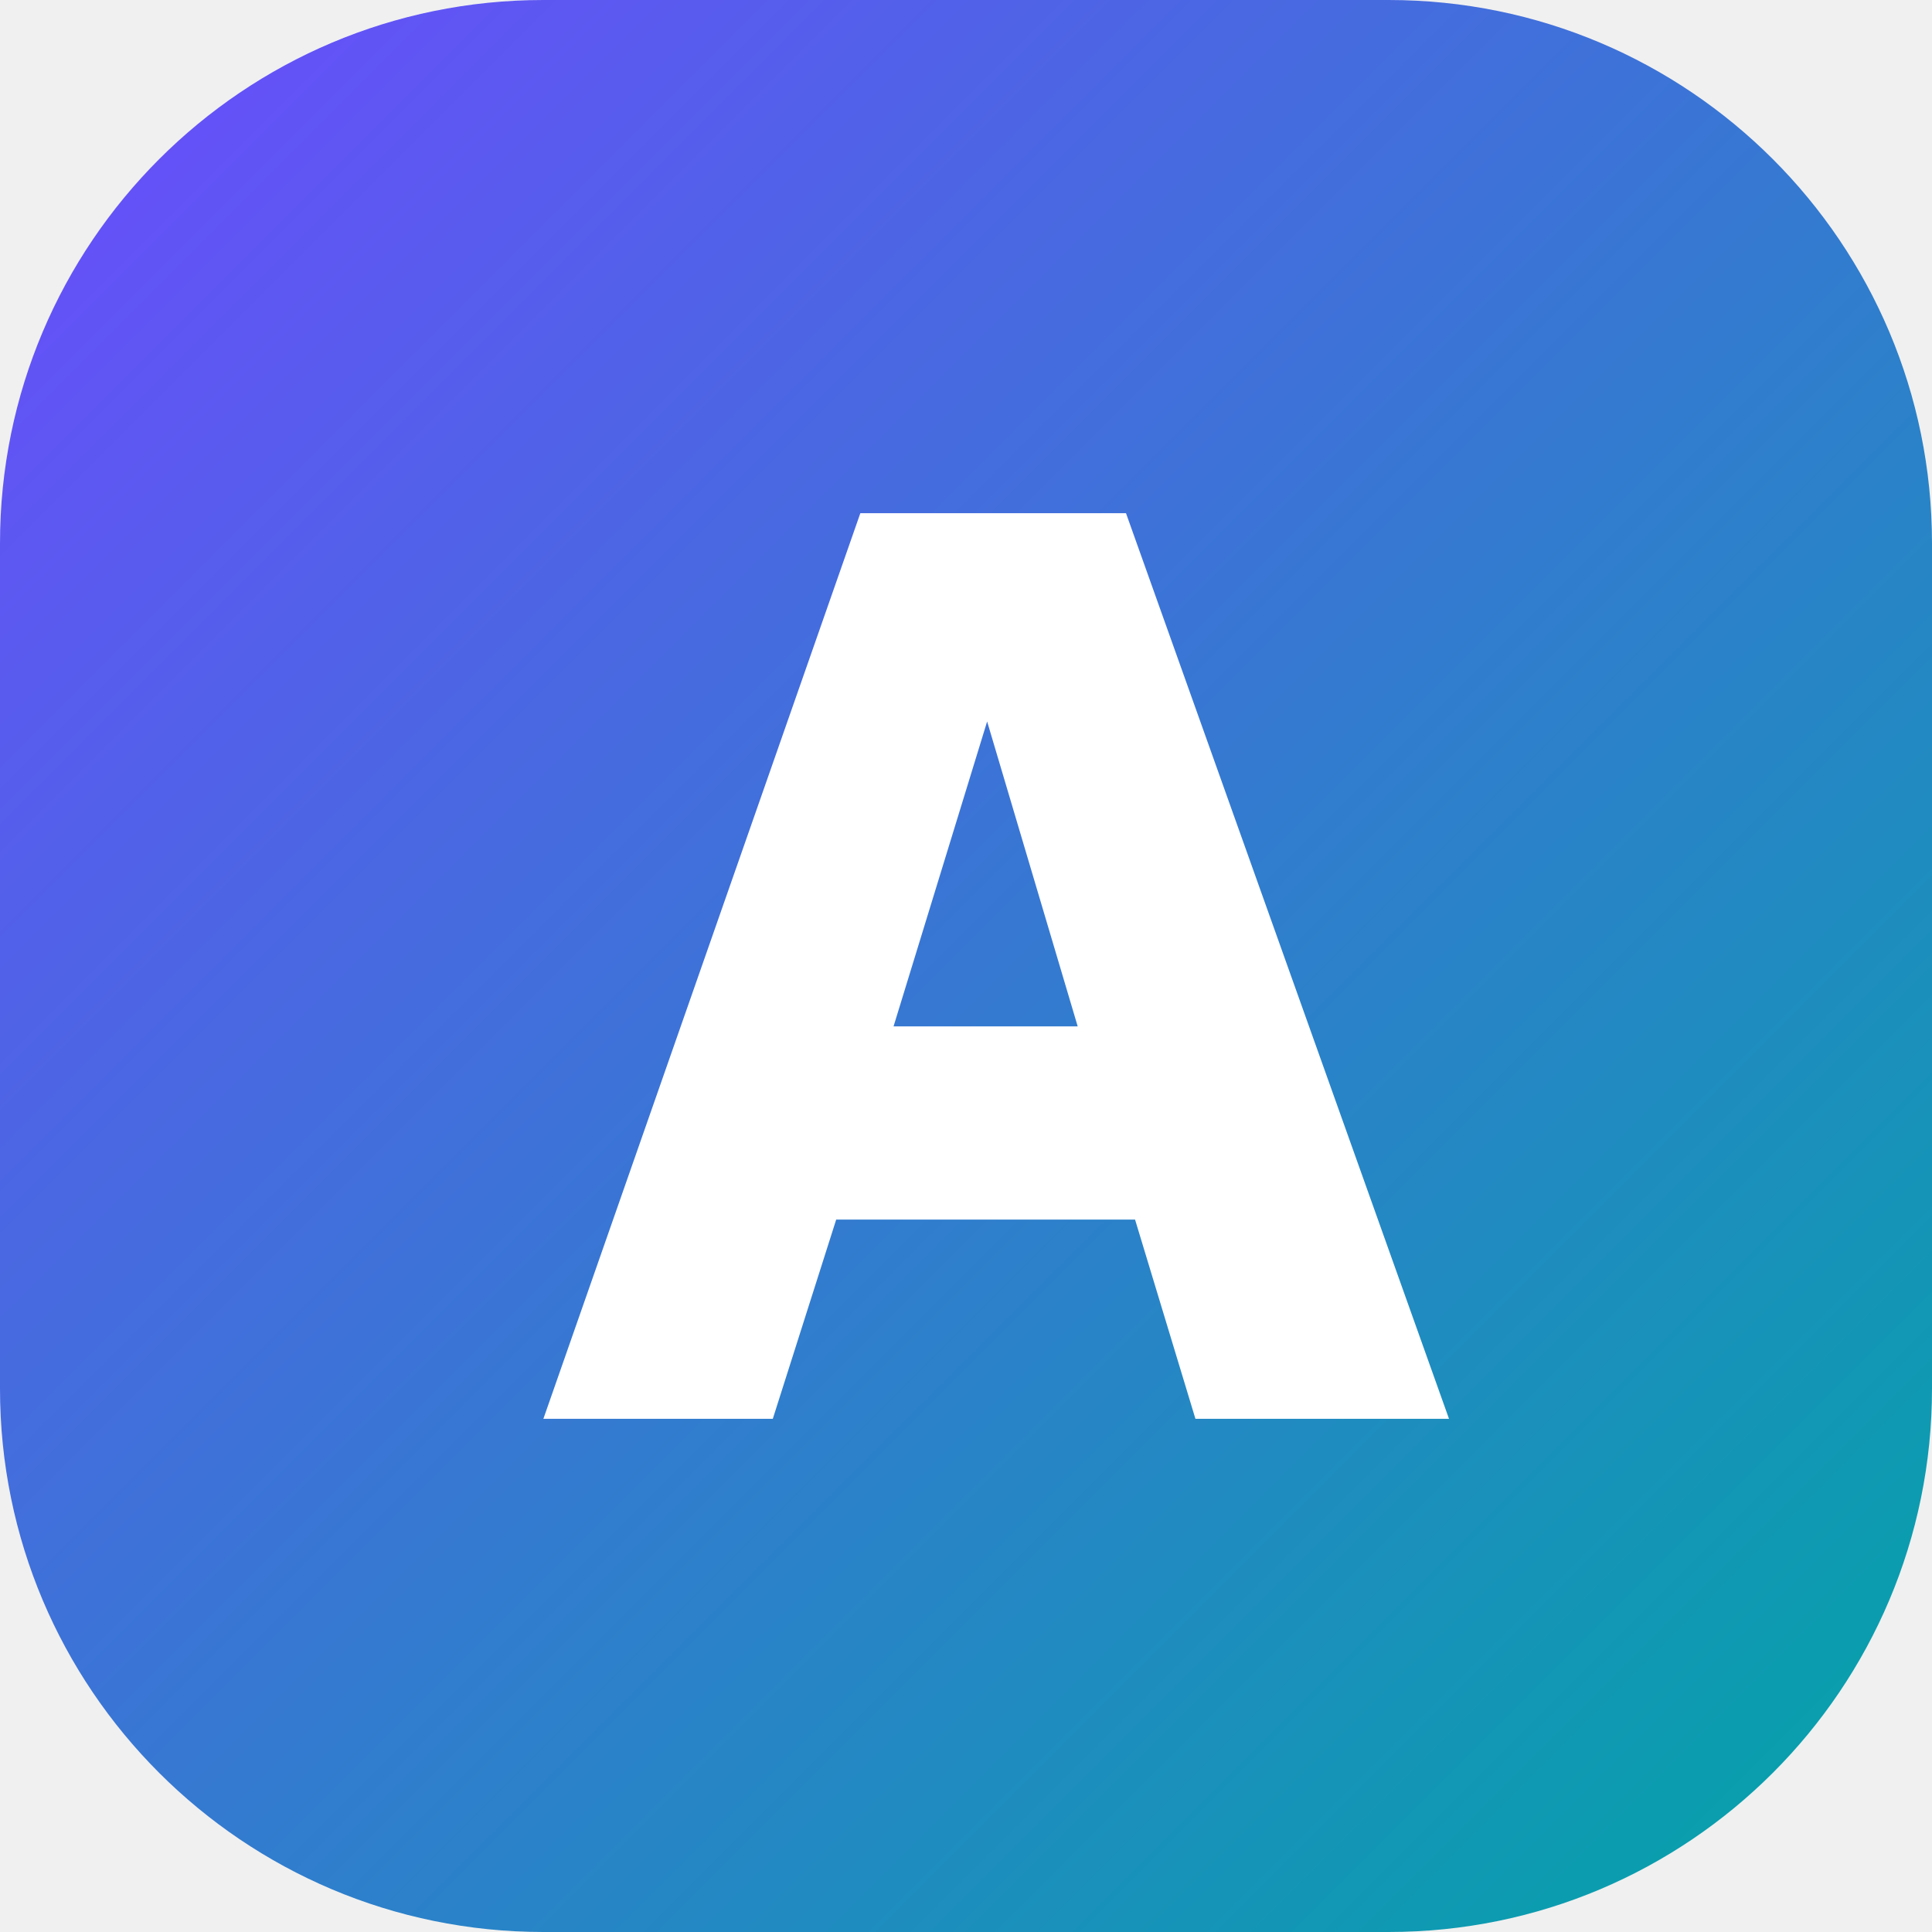
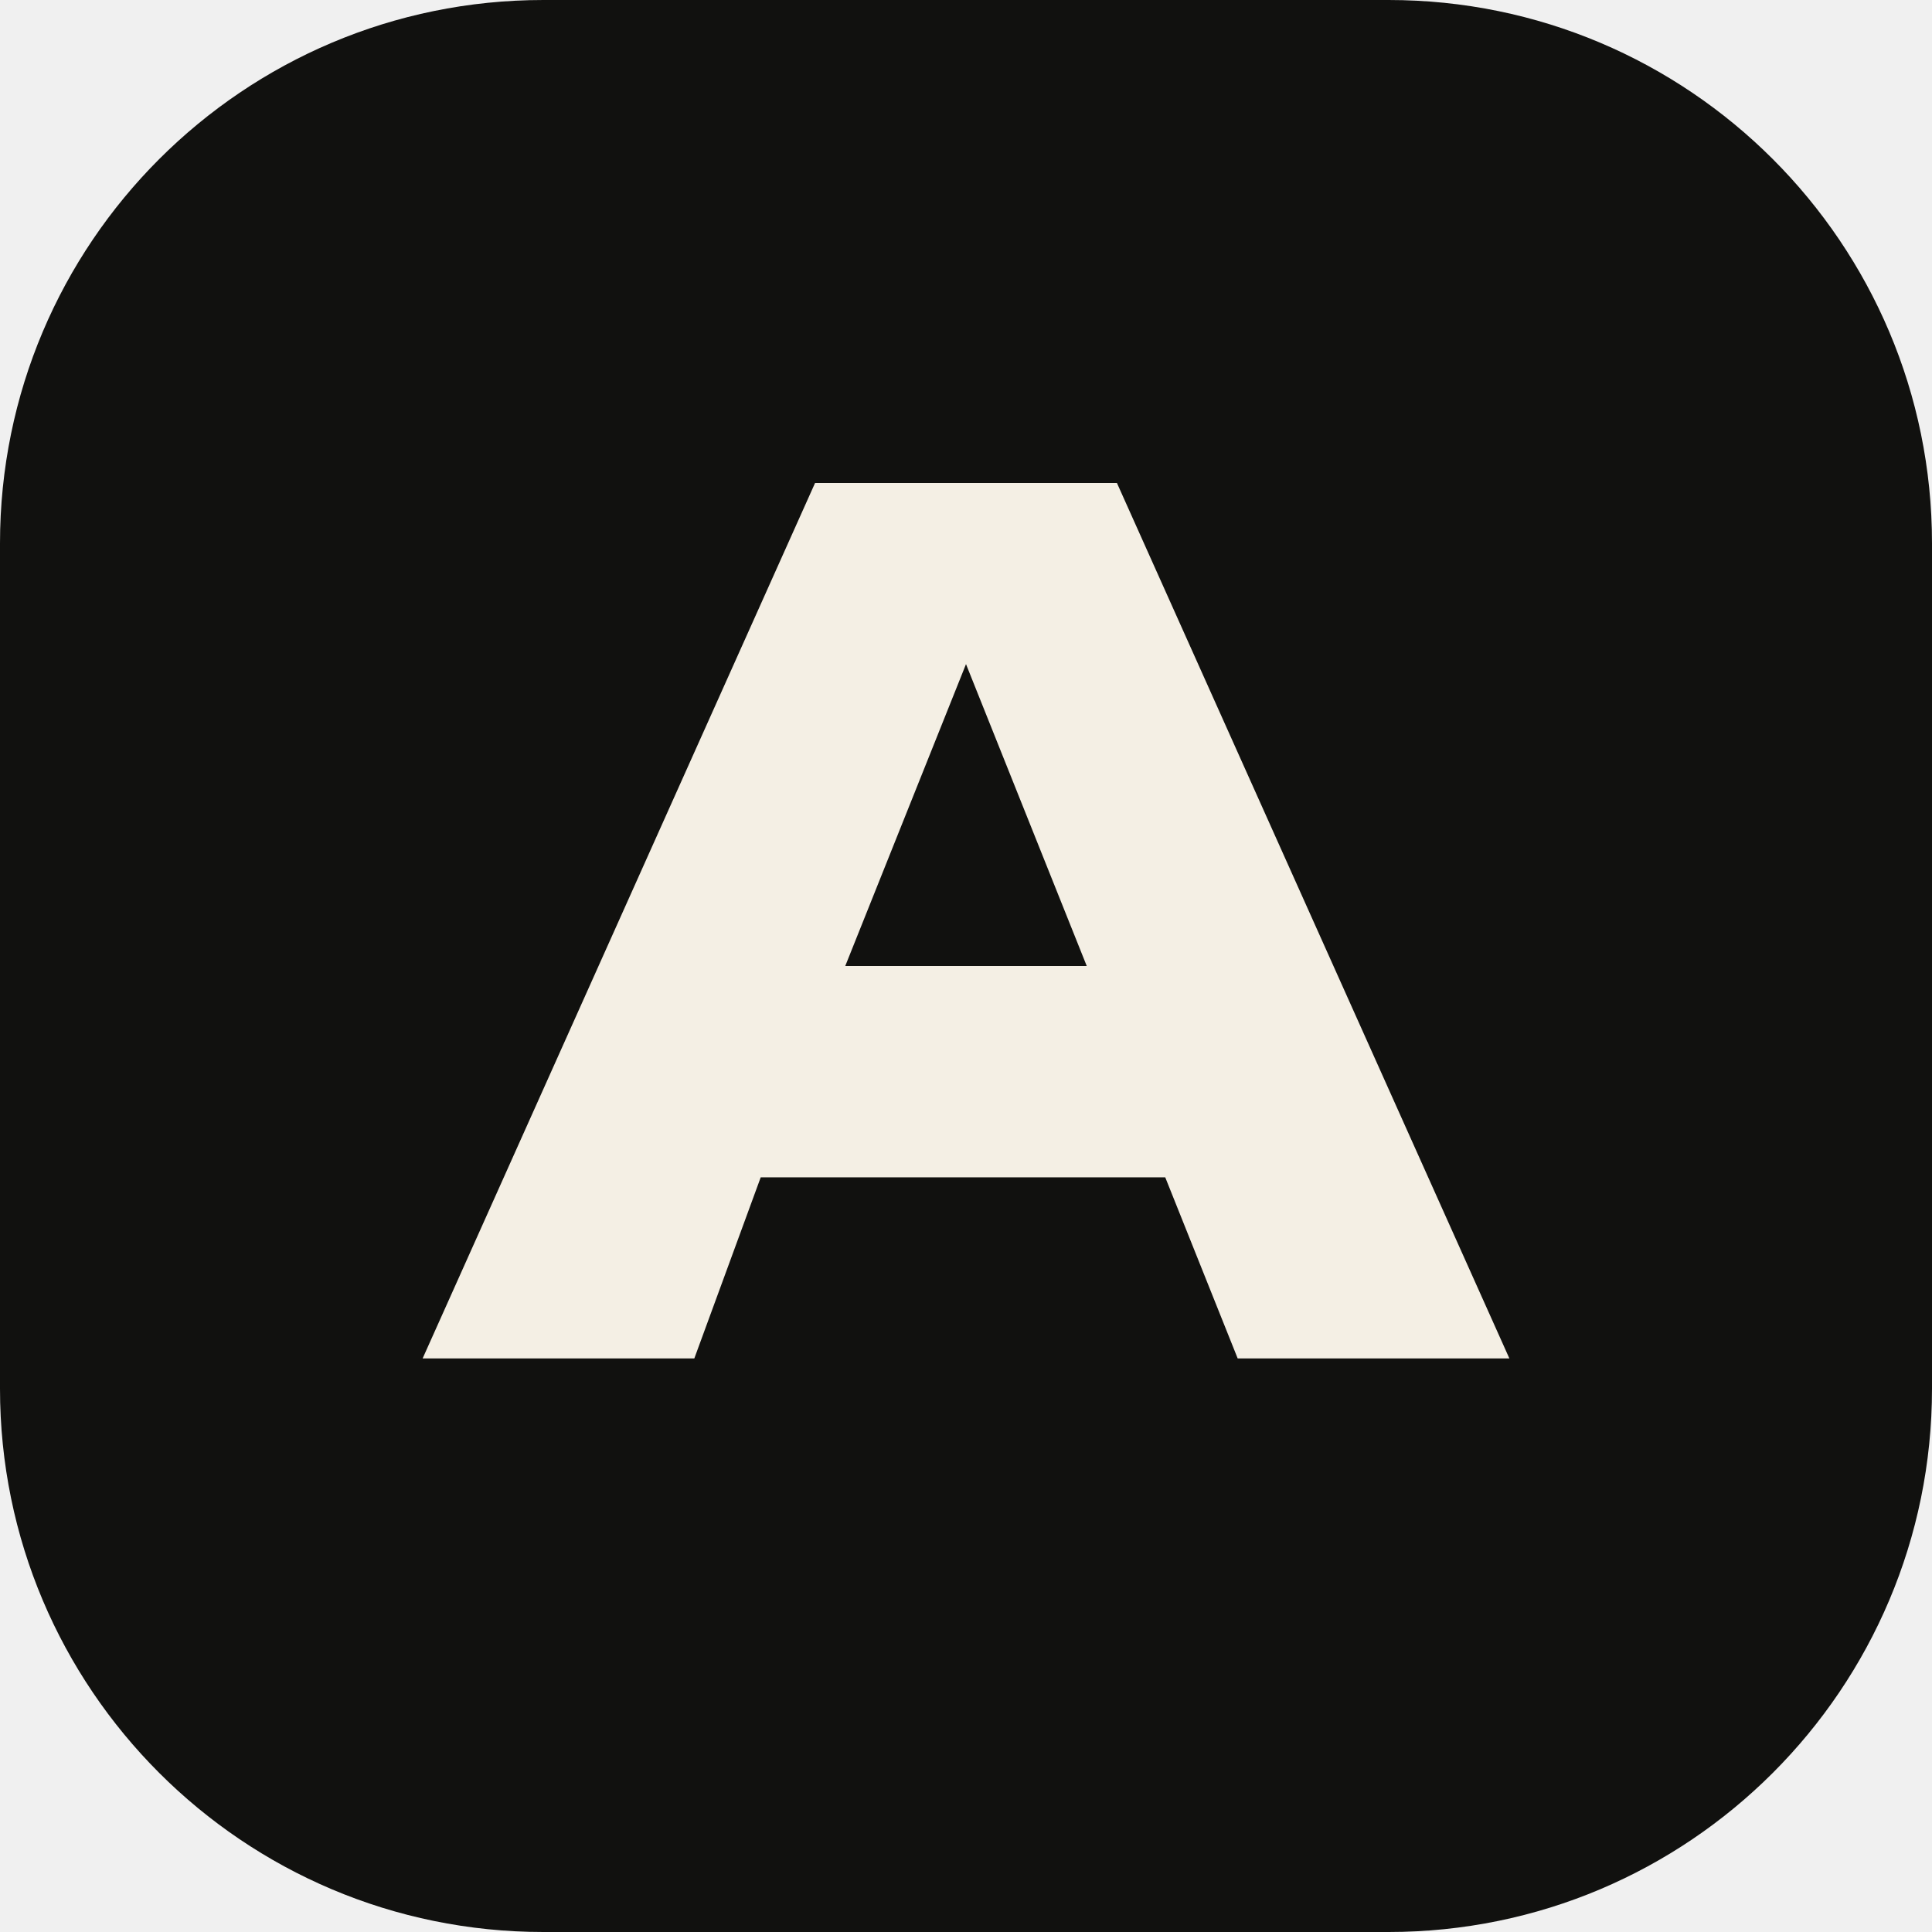
<svg xmlns="http://www.w3.org/2000/svg" viewBox="0 0 64 64">
-   <defs>
-     <linearGradient id="g" x1="0" y1="0" x2="1" y2="1">
-       <stop stop-color="#6d4aff" />
-       <stop offset="1" stop-color="#00a6a6" />
-     </linearGradient>
-   </defs>
-   <rect width="64" height="64" rx="18" fill="url(#g)" />
-   <path d="M18 47 28.5 17h8.8L48 47h-8.4l-2-6.6H27.7L25.6 47H18Zm11.6-13h6.1l-3-10.1L29.6 34Z" fill="#fff" />
+   <rect width="64" height="64" rx="18" fill="#11110f" />
+   <path d="M14 45 27 16h10l13 29h-9l-2.4-6H25.2L23 45h-9Zm14-13h8l-4-10-4 10Z" fill="#f4efe4" />
</svg>
